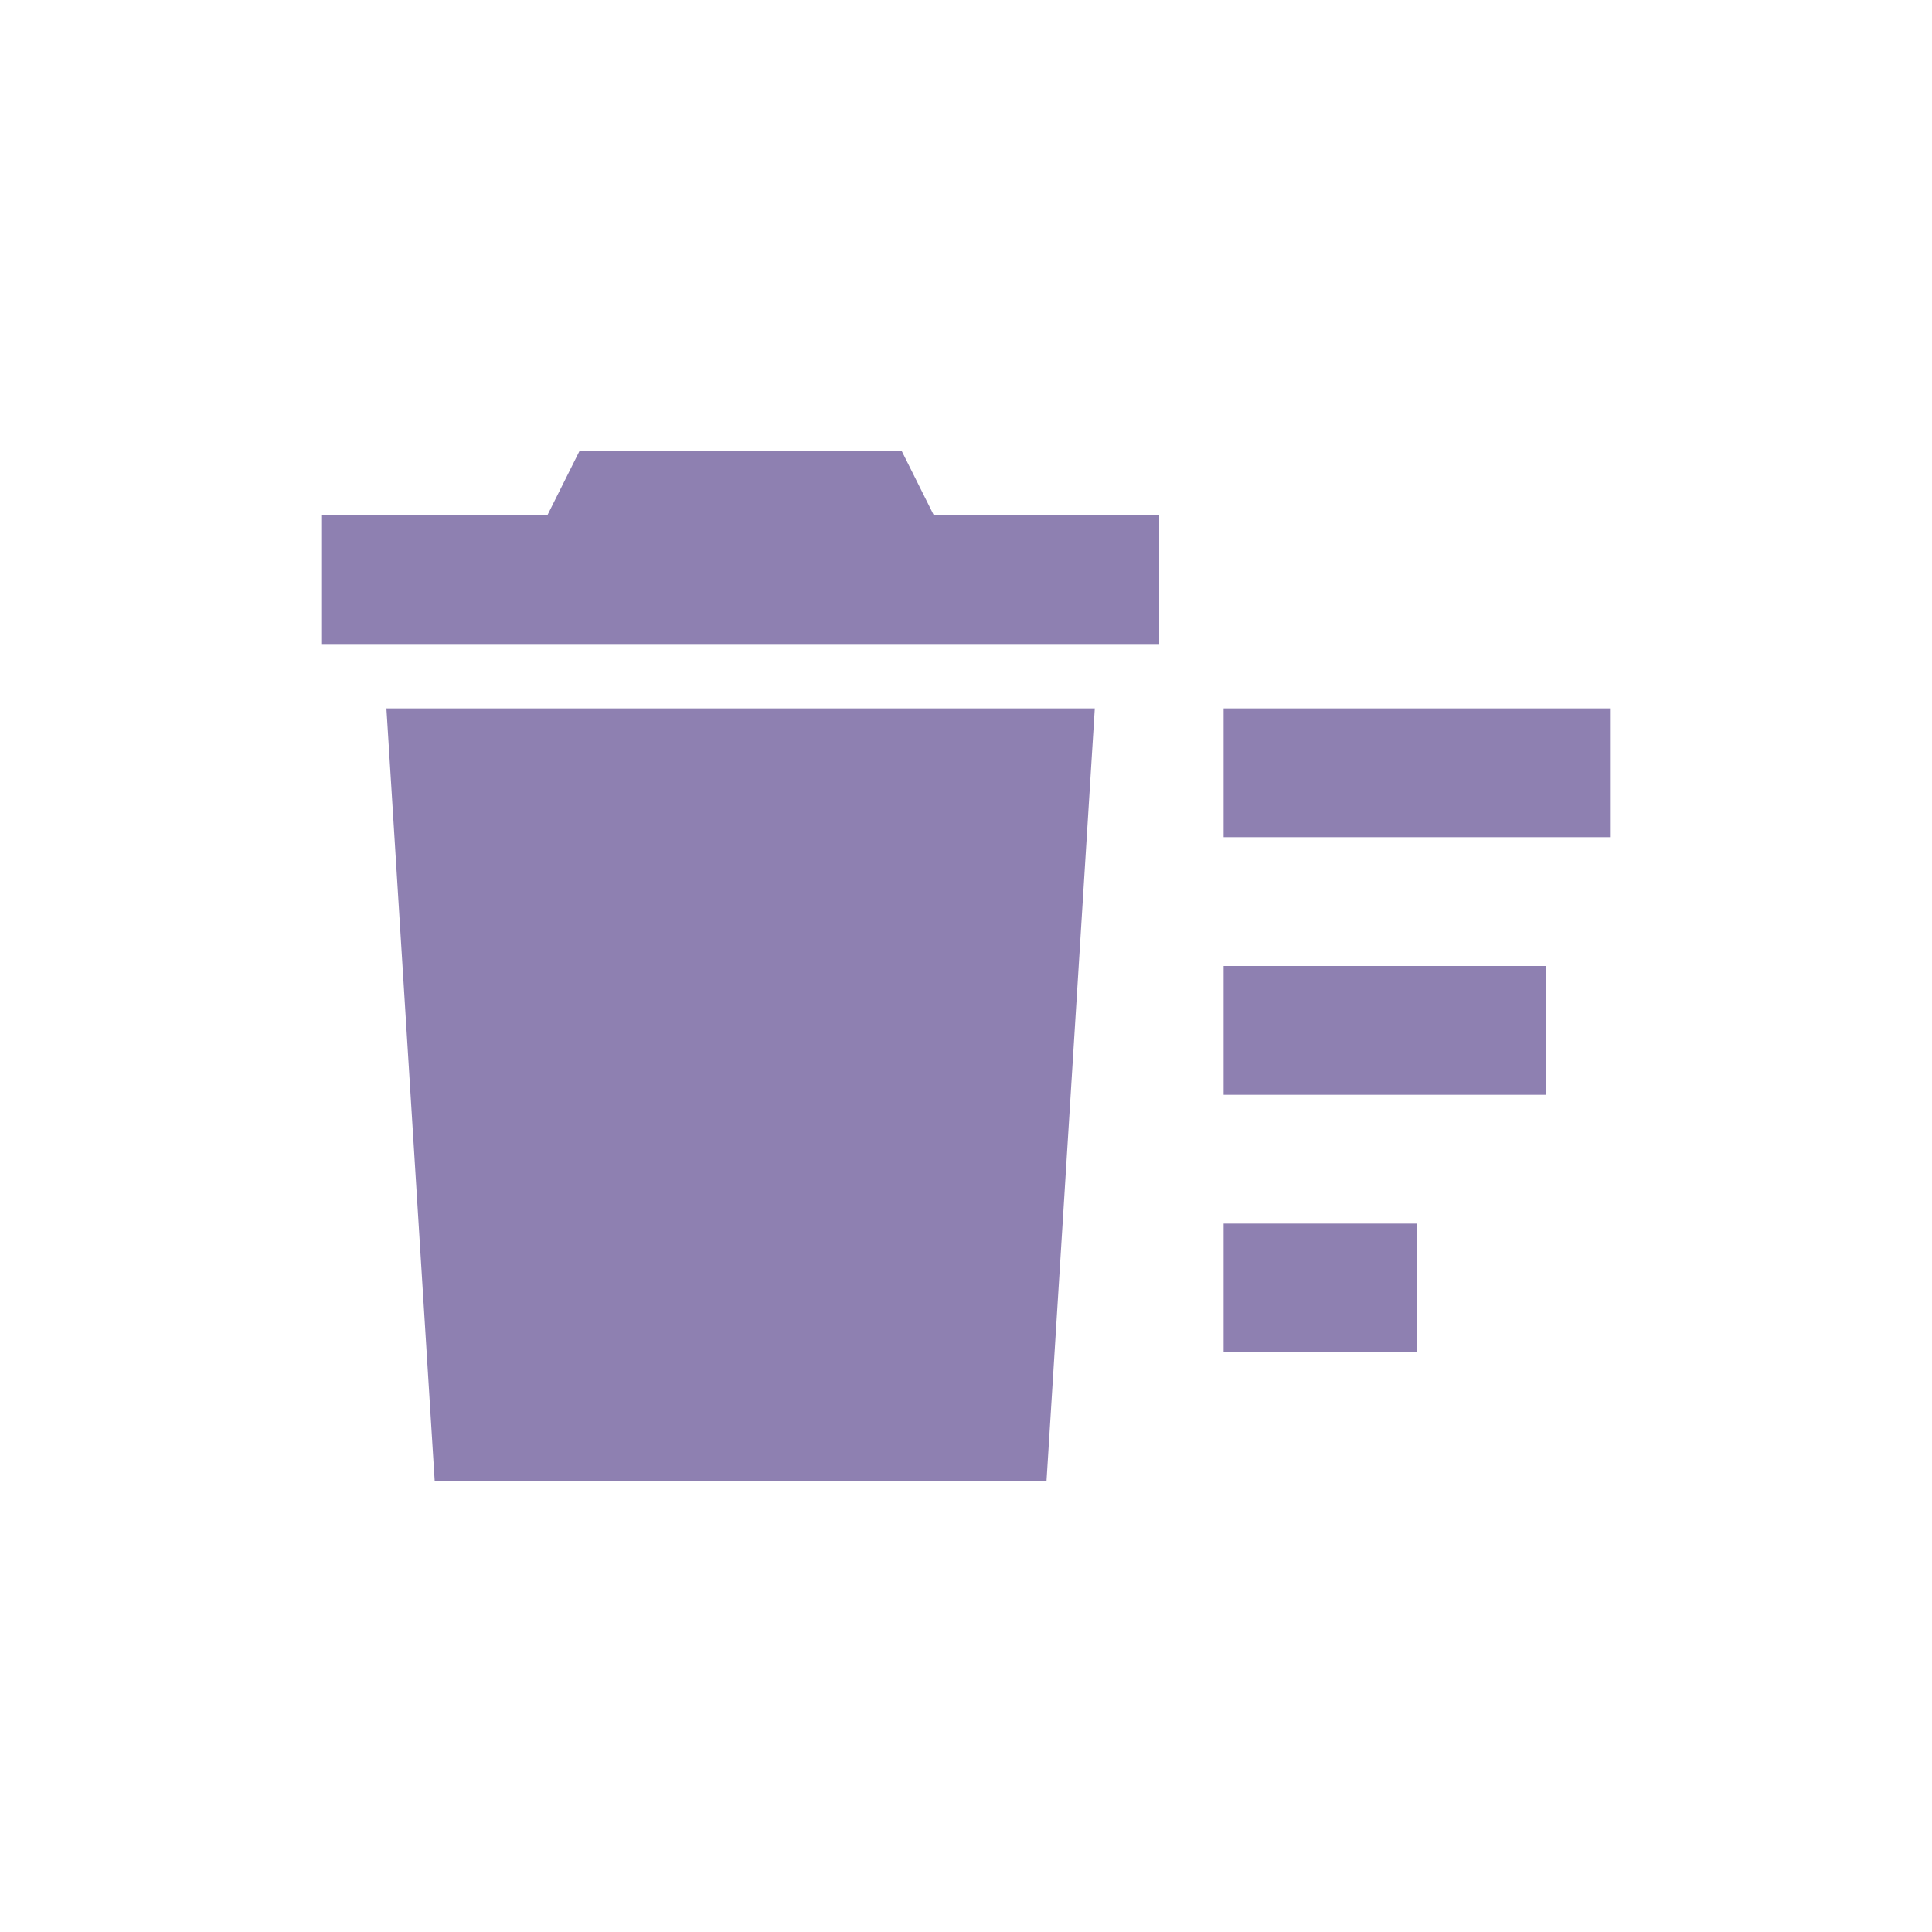
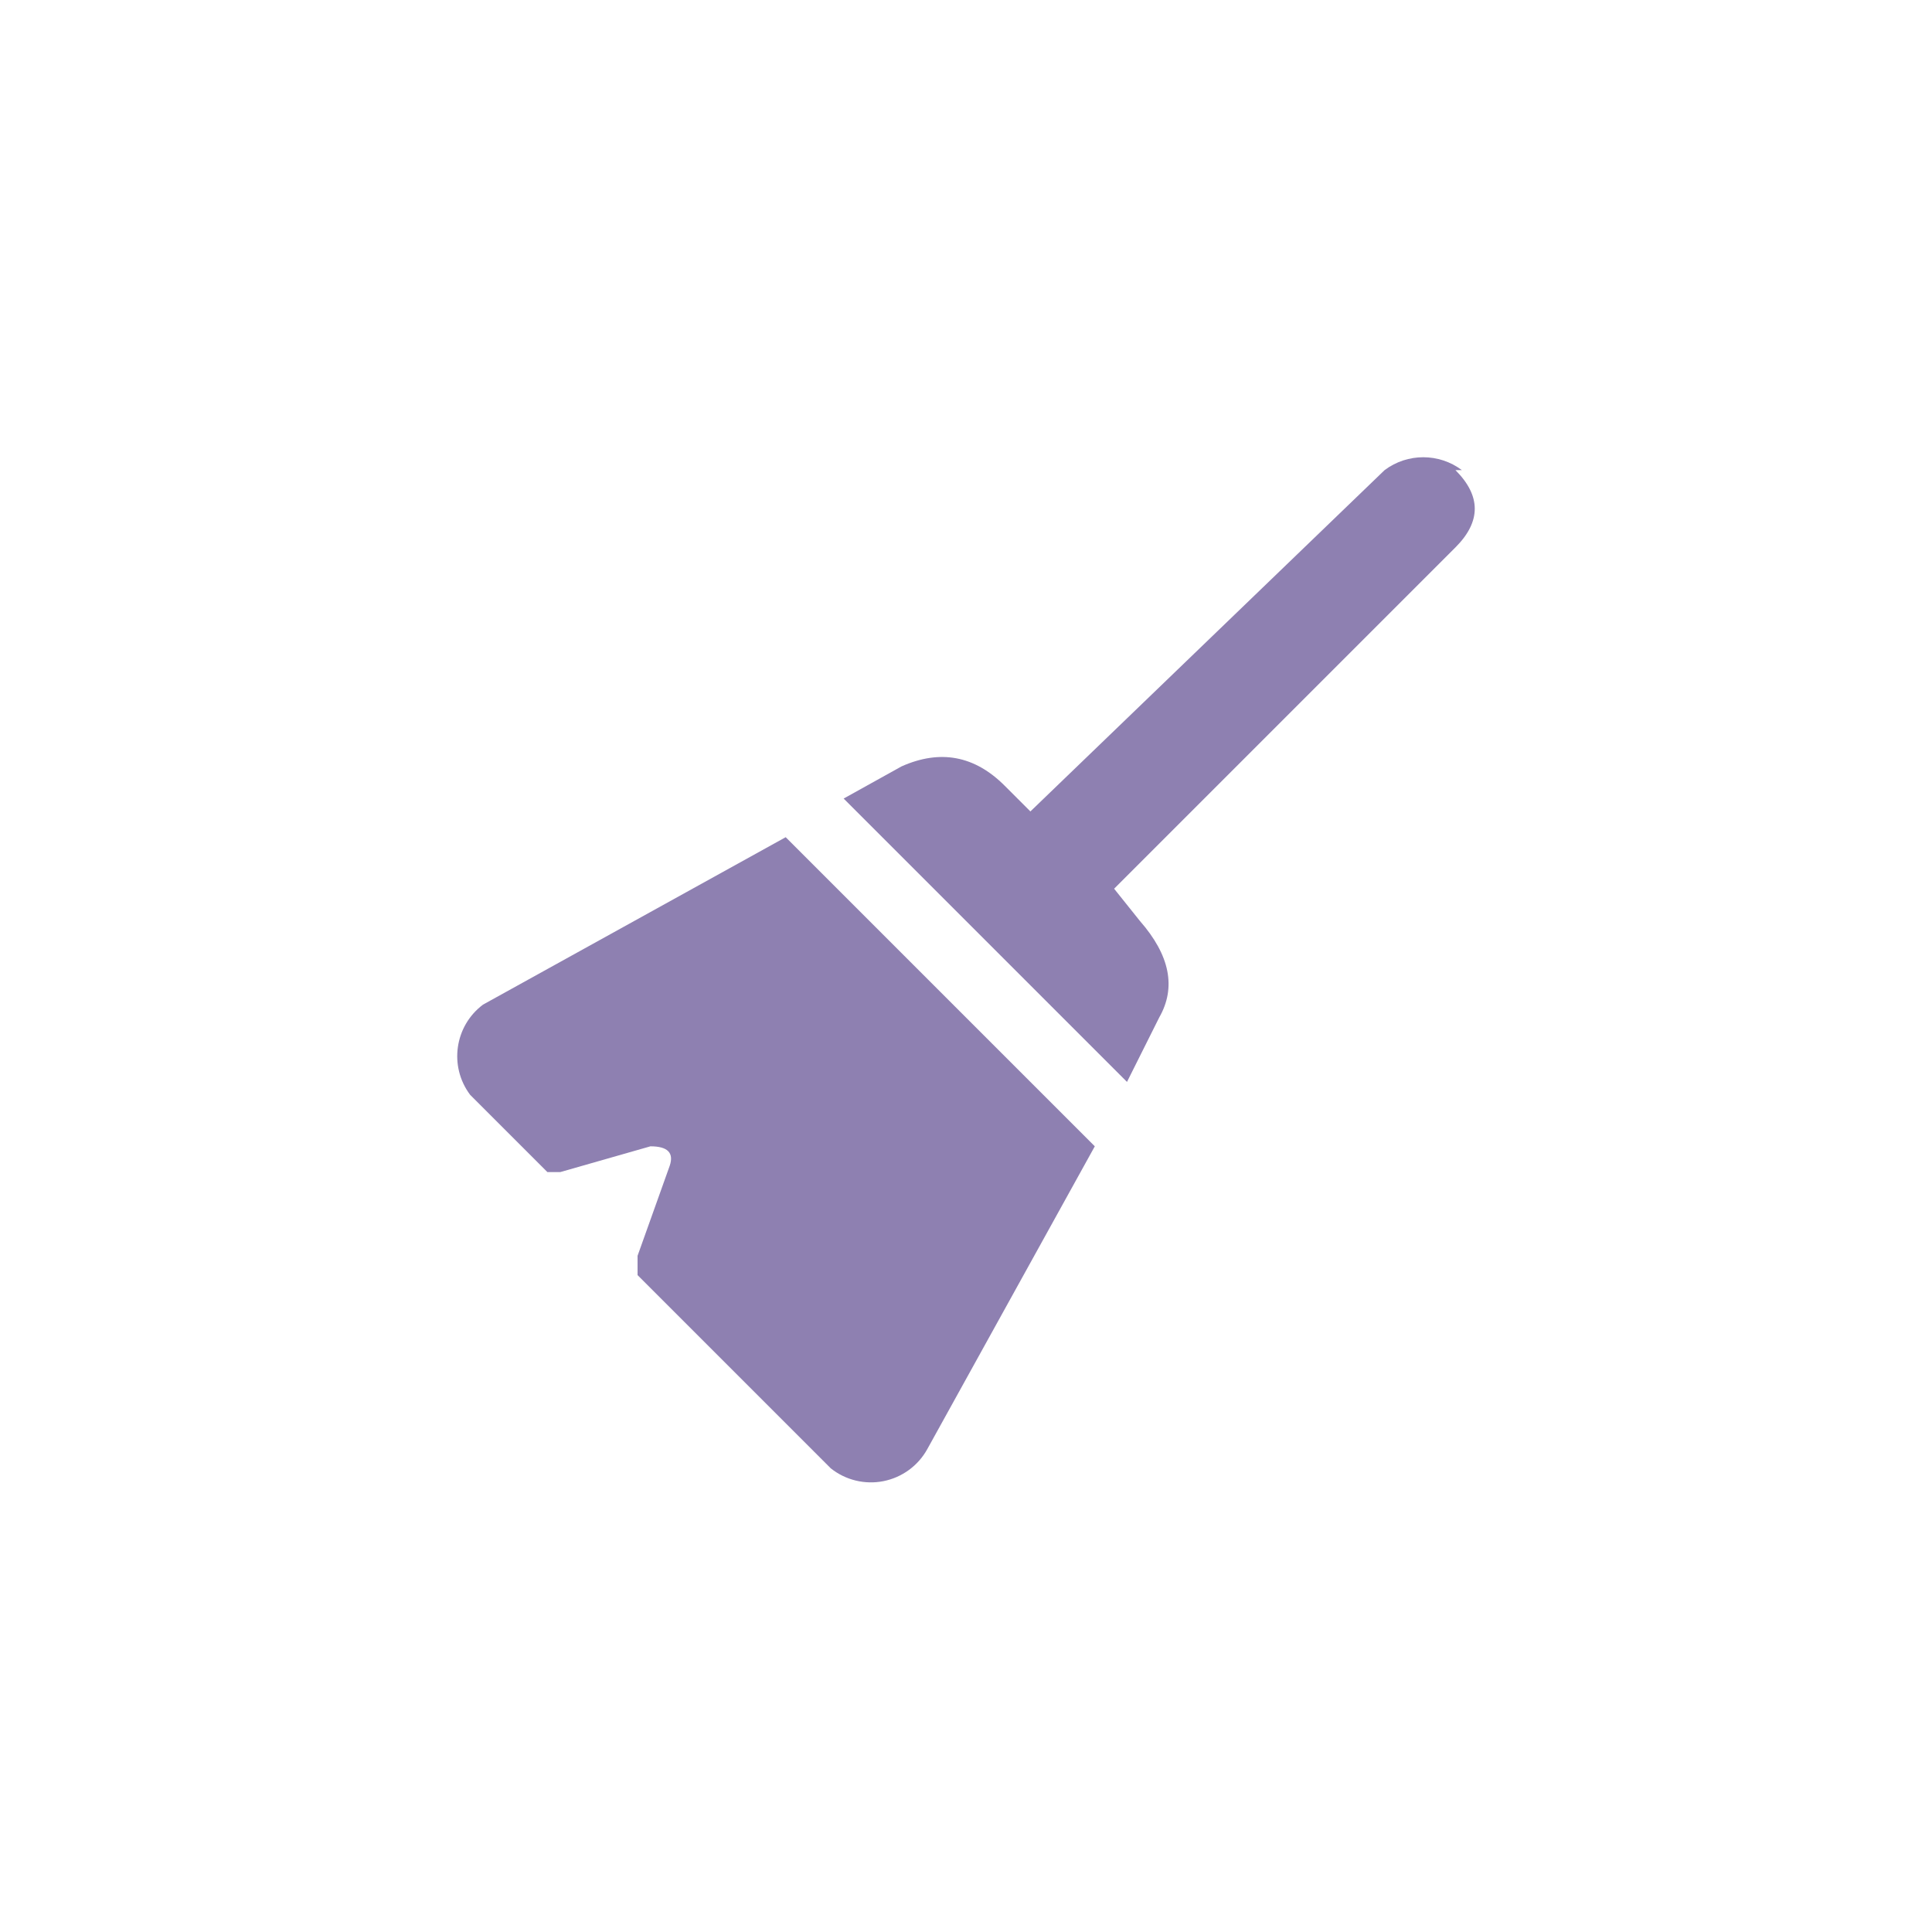
<svg xmlns="http://www.w3.org/2000/svg" fill="none" viewBox="0 0 30 30">
-   <path fill="#8E80B1" d="m14 7 .5 1H18v2H5V8h3.5L9 7h5Zm-8 4h11l-.75 12h-9.5L6 11Zm19 0v2h-6v-2h6Zm-1 4v2h-5v-2h5Zm-5 4h3v2h-3v-2Z" />
+   <path fill="#8e80b1" d="M22.7 7.3a1 1 0 0 0-1.2 0L16 12.6l-.4-.4q-.7-.7-1.6-.3l-.9.5 4.4 4.4.5-1q.4-.7-.3-1.5l-.4-.5 5.3-5.3q.6-.6 0-1.2M12.2 13l-4.7 2.6a1 1 0 0 0-.2 1.4l1.2 1.2q0 0 .2 0l1.4-.4q.4 0 .3.3l-.5 1.4v.3l3 3a1 1 0 0 0 1.5-.3l2.6-4.7z" />
</svg>
